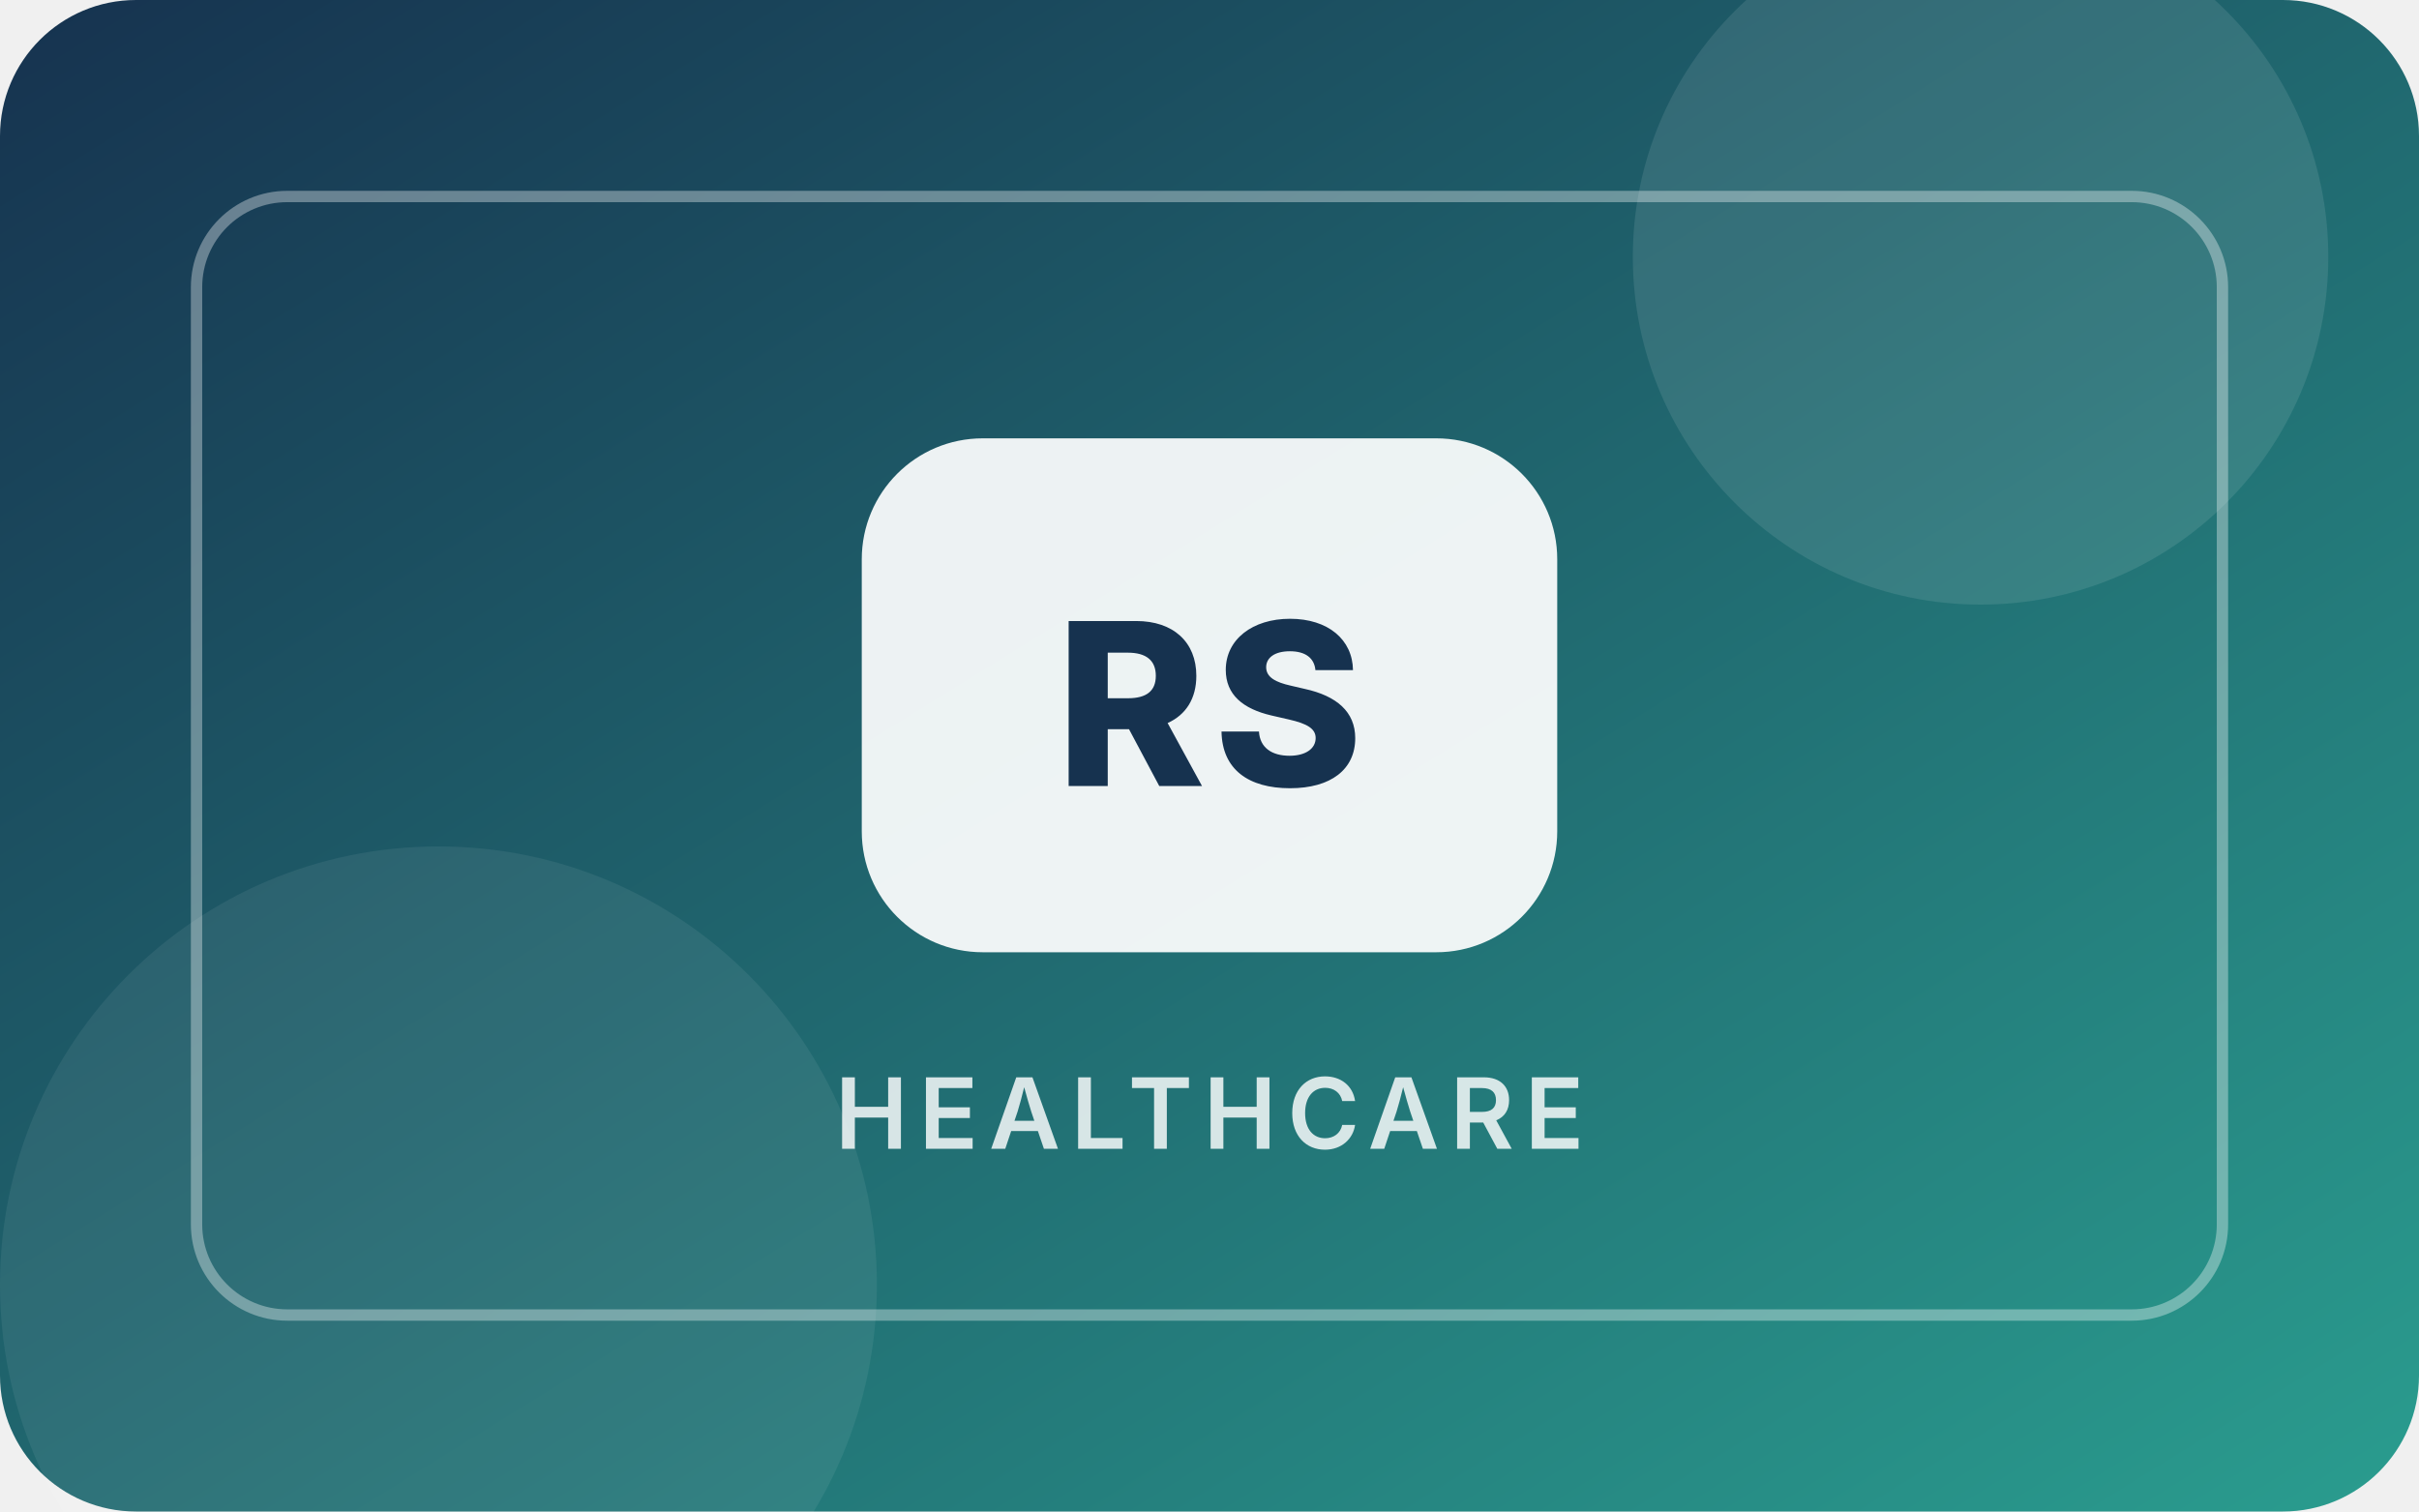
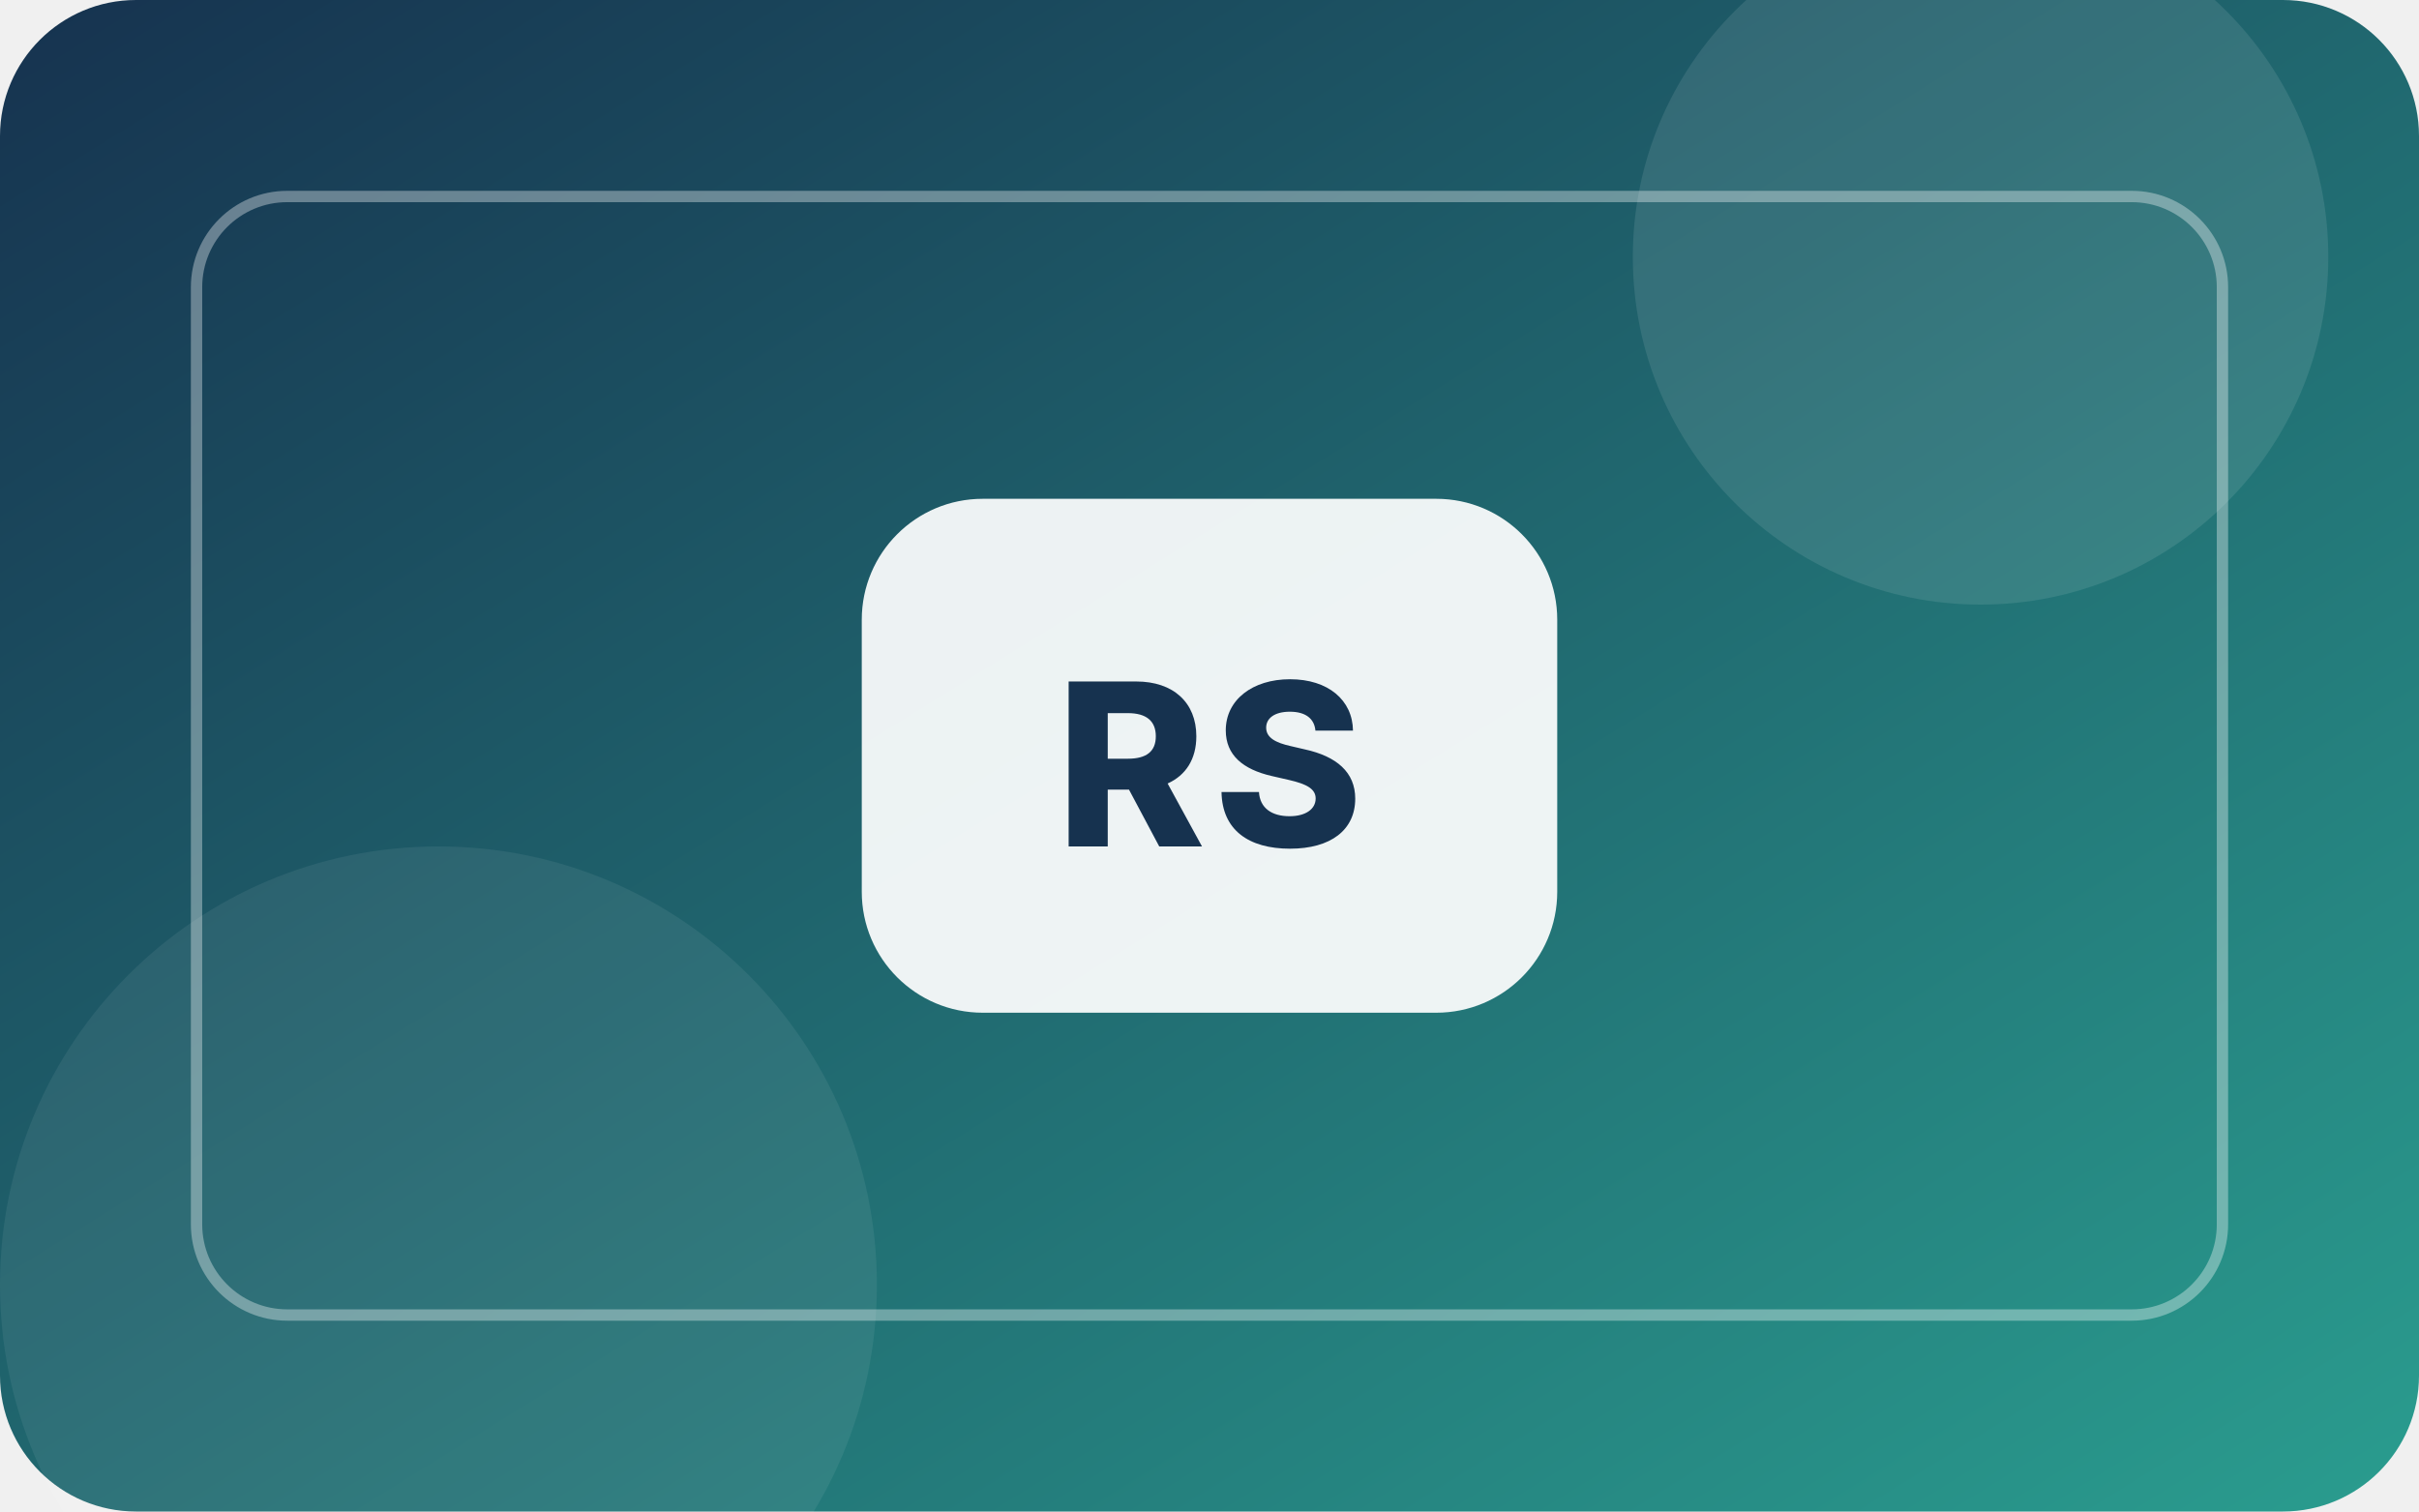
<svg xmlns="http://www.w3.org/2000/svg" viewBox="0 0 320 200" width="320" height="200" role="img" aria-label="Logo Healthcare RS">
  <defs>
    <linearGradient id="bg" x1="0" y1="0" x2="1" y2="1">
      <stop offset="0" stop-color="#16324f" />
      <stop offset="1" stop-color="#2a9d8f" />
    </linearGradient>
  </defs>
  <rect width="320" height="200" rx="18" fill="url(#bg)" />
  <circle cx="262" cy="34" r="46" fill="#ffffff" opacity="0.10" />
  <circle cx="58" cy="170" r="58" fill="#ffffff" opacity="0.07" />
  <rect x="26" y="26" width="268" height="148" rx="12" fill="none" stroke="#ffffff" stroke-opacity="0.35" stroke-width="1.5" />
-   <g transform="translate(160 92)">
+   <g transform="translate(160 100)">
    <rect x="-46" y="-34" width="92" height="68" rx="16" fill="#ffffff" opacity="0.92" />
    <text x="0" y="12" text-anchor="middle" font-family="Inter, Segoe UI, Arial, sans-serif" font-size="30" font-weight="800" fill="#16324f" letter-spacing="1">RS</text>
  </g>
-   <text x="160" y="152" text-anchor="middle" font-family="Inter, Segoe UI, Arial, sans-serif" font-size="13" font-weight="600" fill="#ffffff" opacity="0.82" letter-spacing="1.4">HEALTHCARE</text>
</svg>
